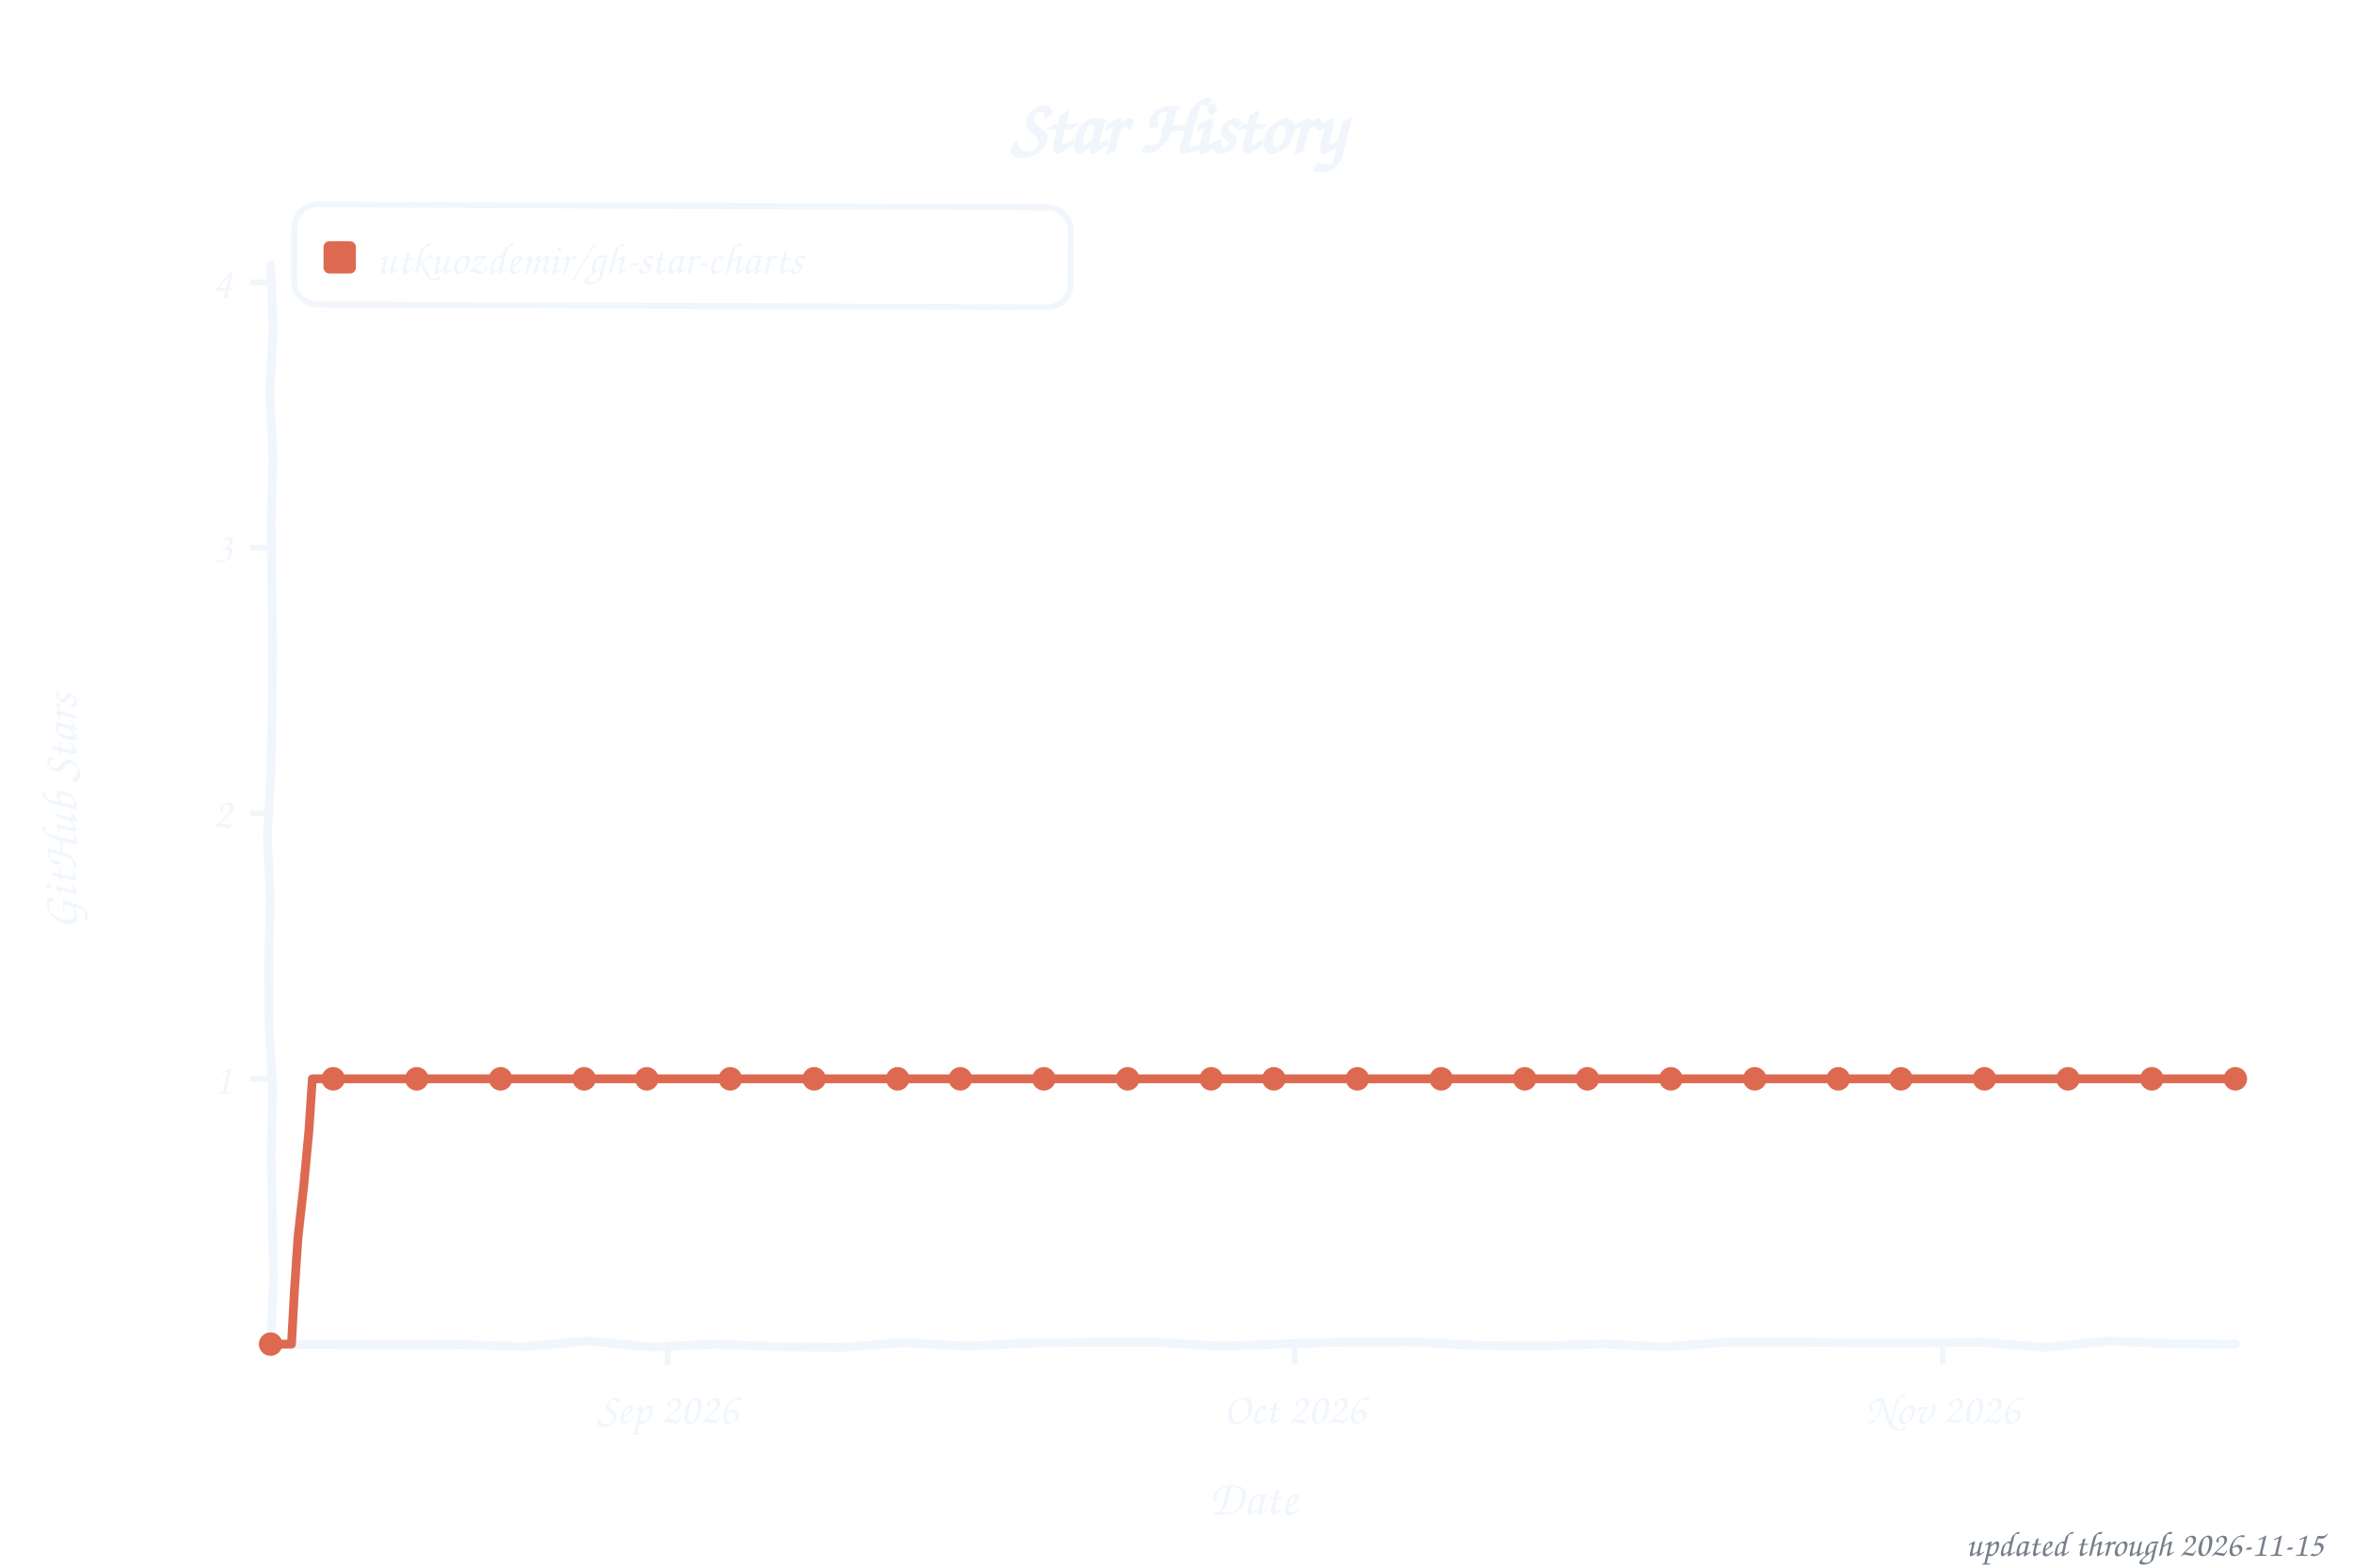
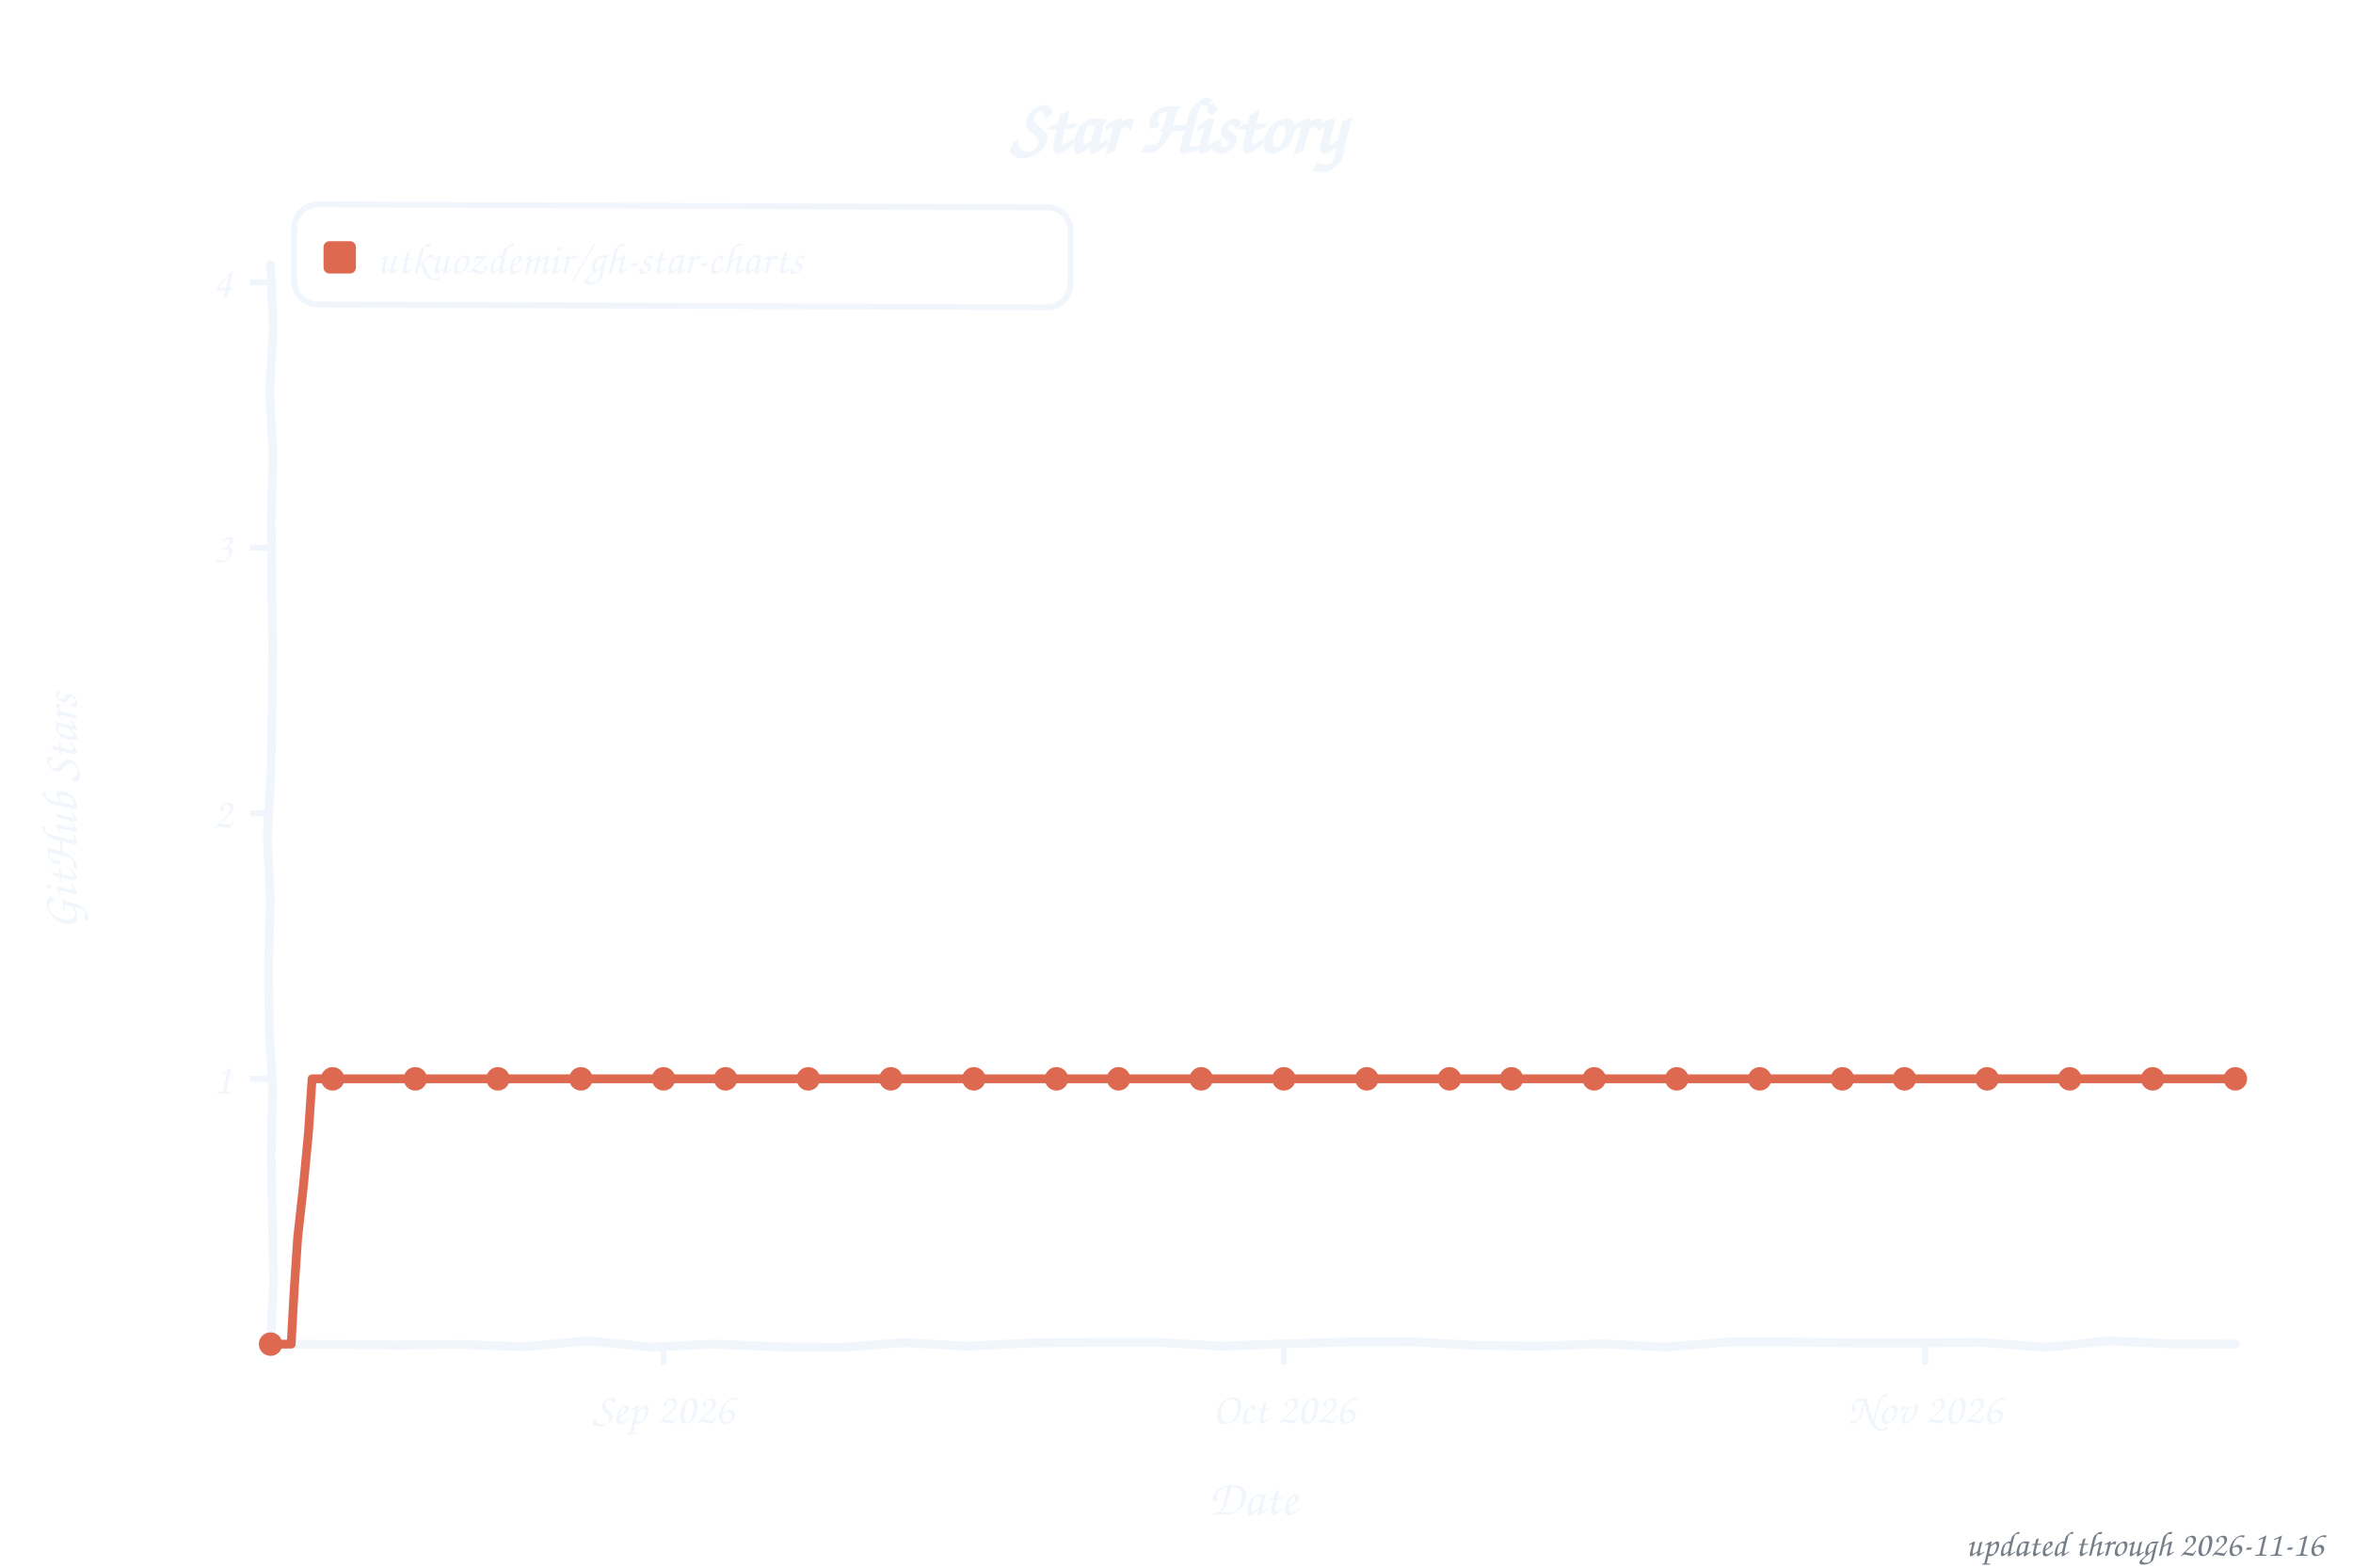
<svg xmlns="http://www.w3.org/2000/svg" width="800" height="533" viewBox="0 0 800 533" role="img" aria-label="Star history of utkuozdemir/gh-star-charts">
  <style>text{font-family:"Comic Sans MS","Chalkboard SE","Comic Neue","Marker Felt",cursive}</style>
  <text x="400" y="52" font-size="26" font-weight="bold" text-anchor="middle" fill="#f0f6fc">Star History</text>
  <rect x="100" y="70" width="264" height="34" rx="8" fill="none" stroke="#f0f6fc" stroke-width="2" transform="rotate(0.23 232 87)" />
  <rect x="110" y="82" width="11" height="11" rx="2" fill="#dd6a50" />
  <text x="128" y="93" font-size="15" fill="#f0f6fc" textLength="225" lengthAdjust="spacingAndGlyphs">utkuozdemir/gh-star-charts</text>
  <line x1="85" y1="366.8" x2="92" y2="366.8" stroke="#f0f6fc" stroke-width="2" />
  <text x="79" y="371.8" font-size="15" text-anchor="end" fill="#f0f6fc">1</text>
  <line x1="85" y1="276.5" x2="92" y2="276.5" stroke="#f0f6fc" stroke-width="2" />
  <text x="79" y="281.5" font-size="15" text-anchor="end" fill="#f0f6fc">2</text>
  <line x1="85" y1="186.2" x2="92" y2="186.2" stroke="#f0f6fc" stroke-width="2" />
  <text x="79" y="191.2" font-size="15" text-anchor="end" fill="#f0f6fc">3</text>
  <line x1="85" y1="96.0" x2="92" y2="96.0" stroke="#f0f6fc" stroke-width="2" />
  <text x="79" y="101.0" font-size="15" text-anchor="end" fill="#f0f6fc">4</text>
-   <line x1="227.0" y1="457" x2="227.0" y2="464" stroke="#f0f6fc" stroke-width="2" />
-   <text x="227.0" y="484" font-size="15" text-anchor="middle" fill="#f0f6fc">Sep 2026</text>
-   <line x1="440.2" y1="457" x2="440.2" y2="464" stroke="#f0f6fc" stroke-width="2" />
-   <text x="440.2" y="484" font-size="15" text-anchor="middle" fill="#f0f6fc">Oct 2026</text>
-   <line x1="660.5" y1="457" x2="660.5" y2="464" stroke="#f0f6fc" stroke-width="2" />
-   <text x="660.5" y="484" font-size="15" text-anchor="middle" fill="#f0f6fc">Nov 2026</text>
+   <line x1="225.6" y1="457" x2="225.6" y2="464" stroke="#f0f6fc" stroke-width="2" />
+   <text x="225.6" y="484" font-size="15" text-anchor="middle" fill="#f0f6fc">Sep 2026</text>
+   <line x1="436.5" y1="457" x2="436.5" y2="464" stroke="#f0f6fc" stroke-width="2" />
+   <text x="436.5" y="484" font-size="15" text-anchor="middle" fill="#f0f6fc">Oct 2026</text>
+   <line x1="654.5" y1="457" x2="654.5" y2="464" stroke="#f0f6fc" stroke-width="2" />
+   <text x="654.5" y="484" font-size="15" text-anchor="middle" fill="#f0f6fc">Nov 2026</text>
  <text x="426" y="515" font-size="17" text-anchor="middle" fill="#f0f6fc">Date</text>
  <text x="26" y="276" font-size="17" text-anchor="middle" fill="#f0f6fc" transform="rotate(-90 26 276)">GitHub Stars</text>
  <path d="M 92.0,90.0 L 92.9,111.6 L 91.7,133.2 L 92.8,154.8 L 92.2,176.4 L 92.4,197.9 L 92.7,219.5 L 92.5,241.1 L 92.1,262.7 L 90.9,284.3 L 91.9,305.9 L 91.3,327.5 L 91.5,349.1 L 92.7,370.6 L 92.2,392.2 L 92.6,413.8 L 93.0,435.4 L 92.0,457.0 L 113.5,457.1 L 135.1,457.3 L 156.6,457.1 L 178.2,457.9 L 199.7,455.9 L 221.3,458.0 L 242.8,457.0 L 264.4,457.9 L 285.9,458.1 L 307.5,456.5 L 329.0,457.7 L 350.6,456.6 L 372.1,456.4 L 393.7,456.4 L 415.2,457.7 L 436.8,456.9 L 458.3,456.3 L 479.9,456.2 L 501.4,457.4 L 523.0,457.7 L 544.5,456.9 L 566.1,458.0 L 587.6,456.3 L 609.2,456.3 L 630.7,456.6 L 652.3,456.6 L 673.8,456.4 L 695.4,458.1 L 716.9,455.9 L 738.5,456.9 L 760.0,457.0" fill="none" stroke="#f0f6fc" stroke-width="3" stroke-linecap="round" stroke-linejoin="round" />
-   <path d="M 92.0,457.0 L 99.1,457.0 L 100.1,438.9 L 101.3,420.9 L 103.3,402.8 L 105.0,384.8 L 106.2,366.8 L 113.3,366.8 L 120.4,366.8 L 127.5,366.8 L 134.6,366.8 L 141.7,366.8 L 148.9,366.8 L 156.0,366.8 L 163.1,366.8 L 170.2,366.8 L 177.3,366.8 L 184.4,366.8 L 191.5,366.8 L 198.6,366.8 L 205.7,366.8 L 212.8,366.8 L 219.9,366.8 L 227.0,366.8 L 234.1,366.8 L 241.2,366.8 L 248.3,366.8 L 255.4,366.8 L 262.6,366.8 L 269.7,366.8 L 276.8,366.8 L 283.9,366.8 L 291.0,366.8 L 298.1,366.8 L 305.2,366.8 L 312.3,366.8 L 319.4,366.8 L 326.5,366.8 L 333.6,366.8 L 340.7,366.8 L 347.8,366.8 L 354.9,366.8 L 362.0,366.8 L 369.1,366.8 L 376.3,366.8 L 383.4,366.8 L 390.5,366.8 L 397.6,366.8 L 404.7,366.8 L 411.8,366.8 L 418.9,366.8 L 426.0,366.8 L 433.1,366.8 L 440.2,366.8 L 447.3,366.8 L 454.4,366.8 L 461.5,366.8 L 468.6,366.8 L 475.7,366.8 L 482.9,366.8 L 490.0,366.8 L 497.1,366.8 L 504.2,366.8 L 511.3,366.8 L 518.4,366.8 L 525.5,366.8 L 532.6,366.8 L 539.7,366.8 L 546.8,366.8 L 553.9,366.8 L 561.0,366.8 L 568.1,366.8 L 575.2,366.8 L 582.3,366.8 L 589.4,366.8 L 596.6,366.8 L 603.7,366.8 L 610.8,366.8 L 617.9,366.8 L 625.0,366.8 L 632.1,366.8 L 639.2,366.8 L 646.3,366.8 L 653.4,366.8 L 660.5,366.8 L 667.6,366.8 L 674.7,366.8 L 681.8,366.8 L 688.9,366.8 L 696.0,366.8 L 703.1,366.8 L 710.3,366.8 L 717.4,366.8 L 724.5,366.8 L 731.6,366.8 L 738.7,366.8 L 745.8,366.8 L 752.9,366.8 L 760.0,366.8" fill="none" stroke="#dd6a50" stroke-width="3" stroke-linecap="round" stroke-linejoin="round" />
+   <path d="M 92.0,457.0 L 99.0,457.0 L 100.0,438.9 L 101.2,420.9 L 103.2,402.8 L 104.9,384.8 L 106.1,366.8 L 113.1,366.8 L 120.1,366.8 L 127.2,366.8 L 134.2,366.8 L 141.2,366.8 L 148.3,366.8 L 155.3,366.8 L 162.3,366.8 L 169.3,366.8 L 176.4,366.8 L 183.4,366.8 L 190.4,366.8 L 197.5,366.8 L 204.5,366.8 L 211.5,366.8 L 218.6,366.8 L 225.6,366.8 L 232.6,366.8 L 239.7,366.8 L 246.7,366.8 L 253.7,366.8 L 260.8,366.8 L 267.8,366.8 L 274.8,366.8 L 281.9,366.8 L 288.9,366.8 L 295.9,366.8 L 302.9,366.8 L 310.0,366.8 L 317.0,366.8 L 324.0,366.8 L 331.1,366.8 L 338.1,366.8 L 345.1,366.8 L 352.2,366.8 L 359.2,366.8 L 366.2,366.8 L 373.3,366.8 L 380.3,366.8 L 387.3,366.8 L 394.4,366.8 L 401.4,366.8 L 408.4,366.8 L 415.5,366.8 L 422.5,366.8 L 429.5,366.8 L 436.5,366.8 L 443.6,366.8 L 450.6,366.8 L 457.6,366.8 L 464.7,366.8 L 471.7,366.8 L 478.7,366.8 L 485.8,366.8 L 492.8,366.8 L 499.8,366.8 L 506.9,366.8 L 513.9,366.8 L 520.9,366.8 L 528.0,366.8 L 535.0,366.8 L 542.0,366.8 L 549.1,366.8 L 556.1,366.8 L 563.1,366.8 L 570.1,366.8 L 577.2,366.8 L 584.2,366.8 L 591.2,366.8 L 598.3,366.8 L 605.3,366.8 L 612.3,366.8 L 619.4,366.8 L 626.4,366.8 L 633.4,366.8 L 640.5,366.8 L 647.5,366.8 L 654.5,366.8 L 661.6,366.8 L 668.6,366.8 L 675.6,366.8 L 682.7,366.8 L 689.7,366.8 L 696.7,366.8 L 703.7,366.8 L 710.8,366.8 L 717.8,366.8 L 724.8,366.8 L 731.9,366.8 L 738.9,366.8 L 745.9,366.8 L 753.0,366.8 L 760.0,366.8" fill="none" stroke="#dd6a50" stroke-width="3" stroke-linecap="round" stroke-linejoin="round" />
  <circle cx="92.0" cy="457.0" r="4" fill="#dd6a50" />
-   <circle cx="113.3" cy="366.8" r="4" fill="#dd6a50" />
-   <circle cx="141.7" cy="366.8" r="4" fill="#dd6a50" />
-   <circle cx="170.2" cy="366.8" r="4" fill="#dd6a50" />
-   <circle cx="198.6" cy="366.8" r="4" fill="#dd6a50" />
-   <circle cx="219.9" cy="366.8" r="4" fill="#dd6a50" />
-   <circle cx="248.3" cy="366.8" r="4" fill="#dd6a50" />
-   <circle cx="276.8" cy="366.8" r="4" fill="#dd6a50" />
-   <circle cx="305.2" cy="366.8" r="4" fill="#dd6a50" />
-   <circle cx="326.5" cy="366.8" r="4" fill="#dd6a50" />
-   <circle cx="354.9" cy="366.8" r="4" fill="#dd6a50" />
-   <circle cx="383.4" cy="366.8" r="4" fill="#dd6a50" />
-   <circle cx="411.8" cy="366.8" r="4" fill="#dd6a50" />
-   <circle cx="433.1" cy="366.8" r="4" fill="#dd6a50" />
-   <circle cx="461.5" cy="366.8" r="4" fill="#dd6a50" />
-   <circle cx="490.0" cy="366.8" r="4" fill="#dd6a50" />
-   <circle cx="518.4" cy="366.8" r="4" fill="#dd6a50" />
-   <circle cx="539.7" cy="366.8" r="4" fill="#dd6a50" />
-   <circle cx="568.1" cy="366.8" r="4" fill="#dd6a50" />
-   <circle cx="596.6" cy="366.8" r="4" fill="#dd6a50" />
-   <circle cx="625.0" cy="366.8" r="4" fill="#dd6a50" />
-   <circle cx="646.3" cy="366.8" r="4" fill="#dd6a50" />
-   <circle cx="674.7" cy="366.8" r="4" fill="#dd6a50" />
-   <circle cx="703.1" cy="366.8" r="4" fill="#dd6a50" />
-   <circle cx="731.6" cy="366.8" r="4" fill="#dd6a50" />
+   <circle cx="113.1" cy="366.8" r="4" fill="#dd6a50" />
+   <circle cx="141.2" cy="366.8" r="4" fill="#dd6a50" />
+   <circle cx="169.3" cy="366.8" r="4" fill="#dd6a50" />
+   <circle cx="197.5" cy="366.8" r="4" fill="#dd6a50" />
+   <circle cx="225.6" cy="366.8" r="4" fill="#dd6a50" />
+   <circle cx="246.7" cy="366.8" r="4" fill="#dd6a50" />
+   <circle cx="274.8" cy="366.8" r="4" fill="#dd6a50" />
+   <circle cx="302.9" cy="366.8" r="4" fill="#dd6a50" />
+   <circle cx="331.1" cy="366.8" r="4" fill="#dd6a50" />
+   <circle cx="359.2" cy="366.8" r="4" fill="#dd6a50" />
+   <circle cx="380.3" cy="366.8" r="4" fill="#dd6a50" />
+   <circle cx="408.4" cy="366.8" r="4" fill="#dd6a50" />
+   <circle cx="436.5" cy="366.8" r="4" fill="#dd6a50" />
+   <circle cx="464.7" cy="366.8" r="4" fill="#dd6a50" />
+   <circle cx="492.8" cy="366.8" r="4" fill="#dd6a50" />
+   <circle cx="513.9" cy="366.8" r="4" fill="#dd6a50" />
+   <circle cx="542.0" cy="366.8" r="4" fill="#dd6a50" />
+   <circle cx="570.1" cy="366.8" r="4" fill="#dd6a50" />
+   <circle cx="598.3" cy="366.8" r="4" fill="#dd6a50" />
+   <circle cx="626.4" cy="366.8" r="4" fill="#dd6a50" />
+   <circle cx="647.5" cy="366.8" r="4" fill="#dd6a50" />
+   <circle cx="675.6" cy="366.8" r="4" fill="#dd6a50" />
+   <circle cx="703.7" cy="366.8" r="4" fill="#dd6a50" />
+   <circle cx="731.9" cy="366.8" r="4" fill="#dd6a50" />
  <circle cx="760.0" cy="366.8" r="4" fill="#dd6a50" />
-   <text x="790" y="529" font-size="12" text-anchor="end" fill="#767e89">updated through 2026-11-15</text>
+   <text x="790" y="529" font-size="12" text-anchor="end" fill="#767e89">updated through 2026-11-16</text>
</svg>
